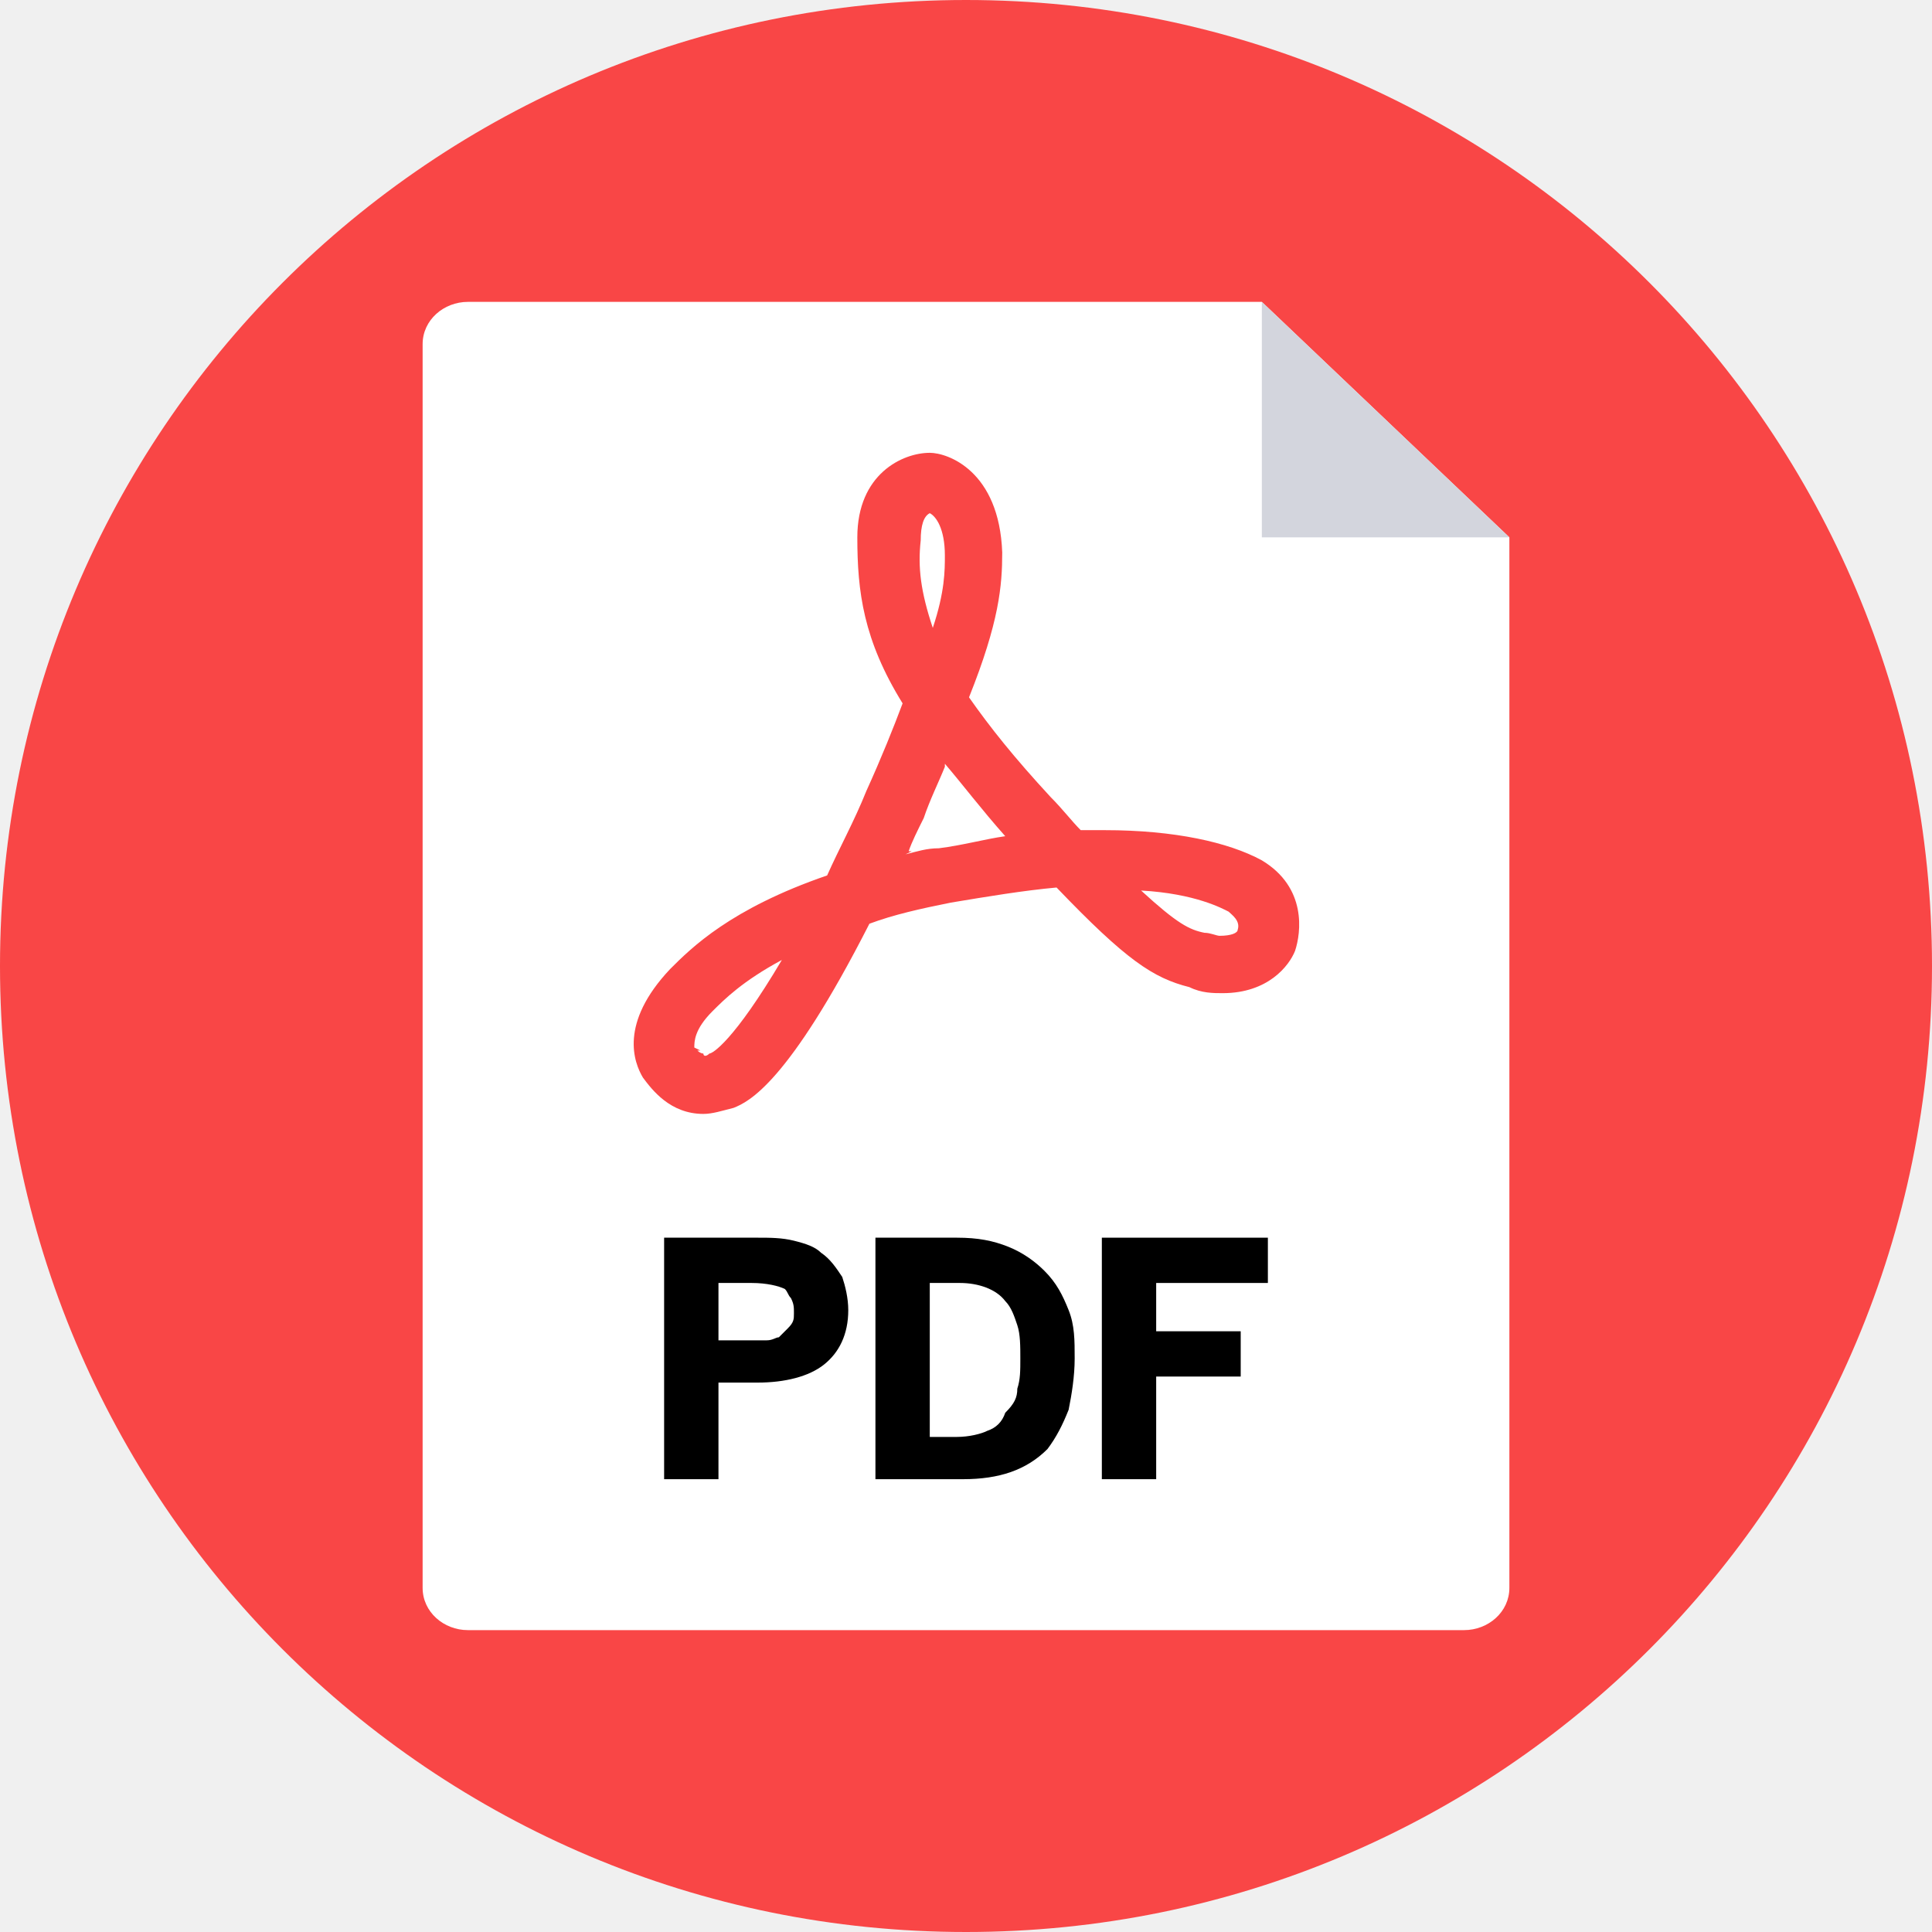
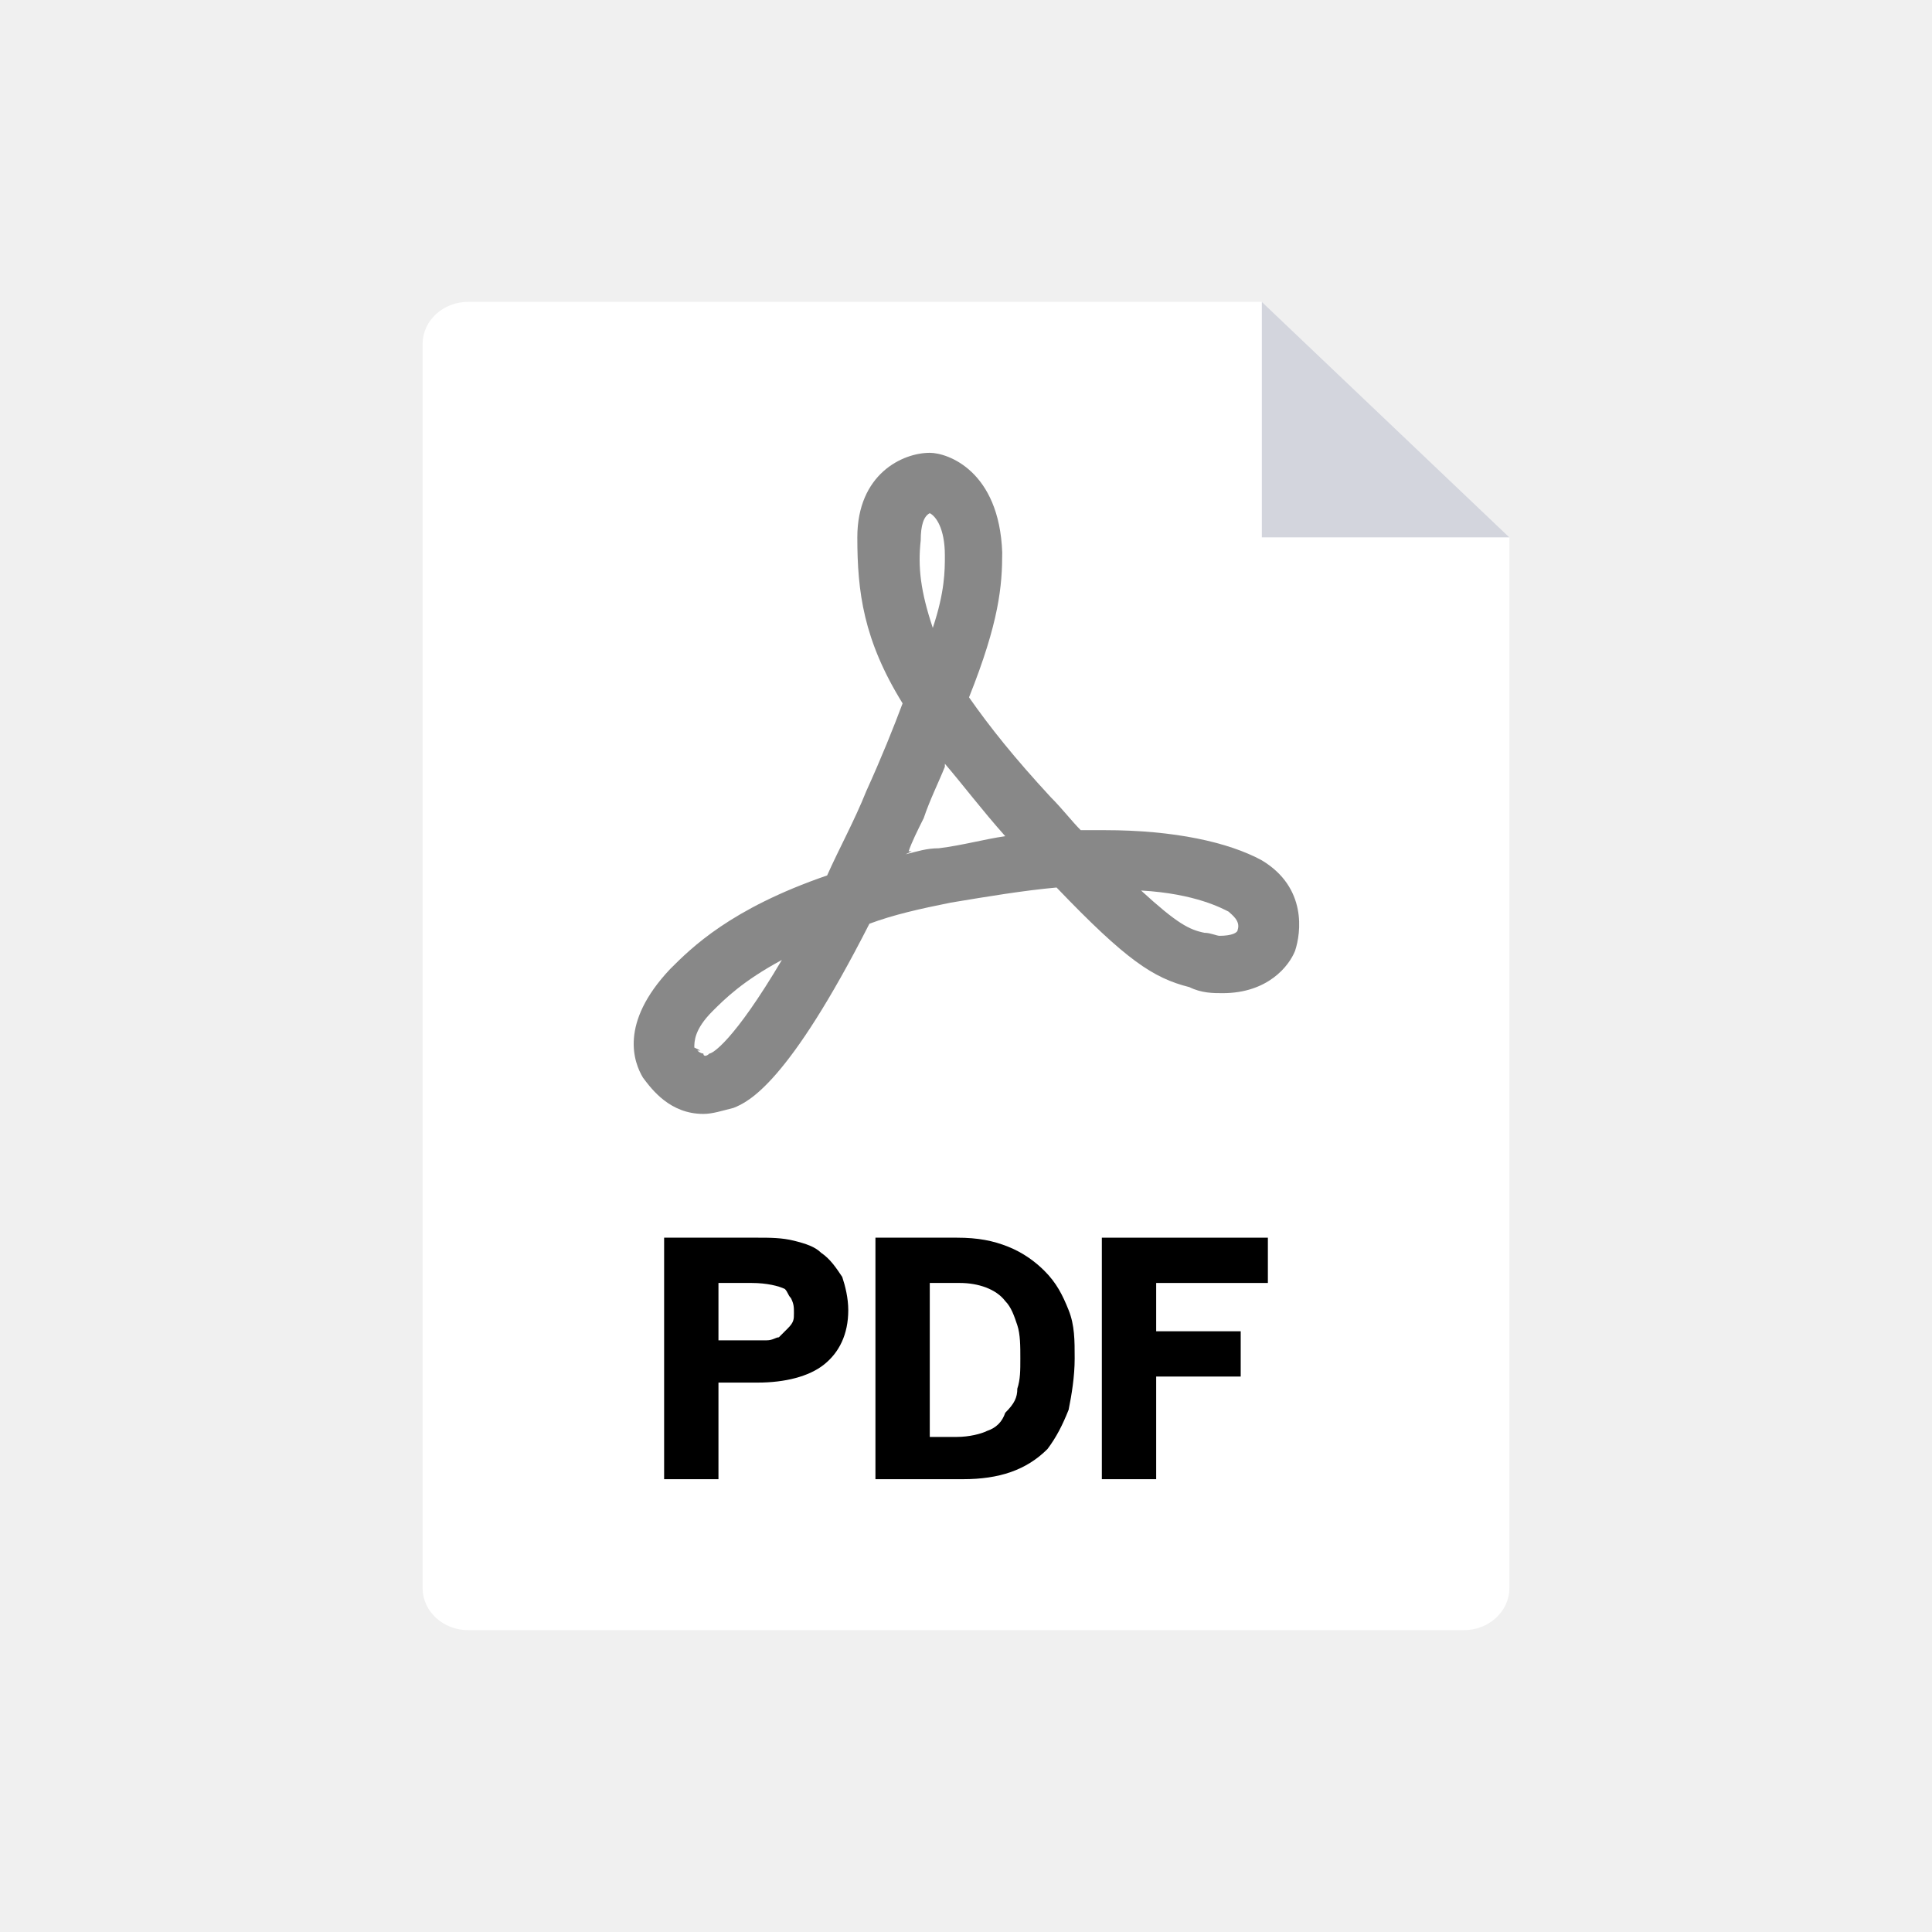
<svg xmlns="http://www.w3.org/2000/svg" version="1.1" id="Layer_1" x="0px" y="0px" viewBox="0 0 64 64" enable-background="new 0 0 64 64" xml:space="preserve">
  <g>
    <g>
-       <g>
-         <path fill="#F94646" d="M32,0c17.7,0,32,14.3,32,32S49.7,64,32,64S0,49.7,0,32S14.3,0,32,0z" />
-       </g>
+       <g />
    </g>
    <g>
      <g>
        <path fill="#FFFFFF" d="M41.8,10l8.2,7.8v34.8c0,0.8-0.7,1.4-1.5,1.4h-33c-0.8,0-1.5-0.6-1.5-1.4V11.4c0-0.8,0.7-1.4,1.5-1.4     H41.8z" />
      </g>
    </g>
    <g>
      <g>
        <polygon fill="#D3D5DD" points="50,17.8 41.8,17.8 41.8,10    " />
      </g>
    </g>
    <g>
      <g>
-         <path fill="#F94646" d="M41.8,28.5c1.5,0.9,1.3,2.4,1.1,3c-0.2,0.5-0.9,1.4-2.4,1.4c-0.3,0-0.7,0-1.1-0.2     c-1.2-0.3-2.1-0.9-4.4-3.3c-1.1,0.1-2.3,0.3-3.5,0.5c-1,0.2-1.9,0.4-2.7,0.7c-2.7,5.3-4,5.9-4.5,6.1c-0.4,0.1-0.7,0.2-1,0.2     c-1.1,0-1.7-0.8-2-1.2c-0.3-0.5-0.8-1.8,0.9-3.6c0.7-0.7,2-2,5.2-3.1c0.4-0.9,0.9-1.8,1.3-2.8c0.5-1.1,0.9-2.1,1.2-2.9     c-1.3-2.1-1.5-3.7-1.5-5.5c0-2.1,1.5-2.8,2.4-2.8c0.6,0,2.3,0.6,2.4,3.3c0,1.1-0.1,2.3-1.1,4.8c0.7,1,1.5,2,2.7,3.3     c0.4,0.4,0.7,0.8,1,1.1c0.3,0,0.6,0,0.8,0C38.9,27.5,40.7,27.9,41.8,28.5z M41,30.8c0.1-0.3-0.2-0.5-0.3-0.6     c-0.2-0.1-1.1-0.6-2.9-0.7c1.2,1.1,1.6,1.3,2.1,1.4c0.2,0,0.4,0.1,0.5,0.1C40.8,31,41,30.9,41,30.8z M33.3,27.7L33.3,27.7     L33.3,27.7c-0.8-0.9-1.4-1.7-2-2.4l0,0.1l0,0c-0.2,0.5-0.5,1.1-0.7,1.7c-0.2,0.4-0.4,0.8-0.5,1.1l0.1,0L30,28.3     c0.4-0.1,0.7-0.2,1.1-0.2C31.9,28,32.6,27.8,33.3,27.7z M30.9,20.8c0.4-1.2,0.4-1.9,0.4-2.4c0-0.9-0.3-1.3-0.5-1.4     c-0.2,0.1-0.3,0.4-0.3,0.9C30.4,18.8,30.5,19.6,30.9,20.8z M23.5,34.9c0.1,0,0.8-0.4,2.4-3.1c-1.3,0.7-1.9,1.3-2.3,1.7     c-0.6,0.6-0.6,1-0.6,1.2l0.2,0.1l-0.1,0c0,0,0.1,0.1,0.2,0.1C23.3,35,23.4,35,23.5,34.9z" />
+         <path fill="#888888" d="M41.8,28.5c1.5,0.9,1.3,2.4,1.1,3c-0.2,0.5-0.9,1.4-2.4,1.4c-0.3,0-0.7,0-1.1-0.2     c-1.2-0.3-2.1-0.9-4.4-3.3c-1.1,0.1-2.3,0.3-3.5,0.5c-1,0.2-1.9,0.4-2.7,0.7c-2.7,5.3-4,5.9-4.5,6.1c-0.4,0.1-0.7,0.2-1,0.2     c-1.1,0-1.7-0.8-2-1.2c-0.3-0.5-0.8-1.8,0.9-3.6c0.7-0.7,2-2,5.2-3.1c0.4-0.9,0.9-1.8,1.3-2.8c0.5-1.1,0.9-2.1,1.2-2.9     c-1.3-2.1-1.5-3.7-1.5-5.5c0-2.1,1.5-2.8,2.4-2.8c0.6,0,2.3,0.6,2.4,3.3c0,1.1-0.1,2.3-1.1,4.8c0.7,1,1.5,2,2.7,3.3     c0.4,0.4,0.7,0.8,1,1.1c0.3,0,0.6,0,0.8,0C38.9,27.5,40.7,27.9,41.8,28.5z M41,30.8c0.1-0.3-0.2-0.5-0.3-0.6     c-0.2-0.1-1.1-0.6-2.9-0.7c1.2,1.1,1.6,1.3,2.1,1.4c0.2,0,0.4,0.1,0.5,0.1C40.8,31,41,30.9,41,30.8z M33.3,27.7L33.3,27.7     L33.3,27.7c-0.8-0.9-1.4-1.7-2-2.4l0,0.1l0,0c-0.2,0.5-0.5,1.1-0.7,1.7c-0.2,0.4-0.4,0.8-0.5,1.1l0.1,0L30,28.3     c0.4-0.1,0.7-0.2,1.1-0.2C31.9,28,32.6,27.8,33.3,27.7z M30.9,20.8c0.4-1.2,0.4-1.9,0.4-2.4c0-0.9-0.3-1.3-0.5-1.4     c-0.2,0.1-0.3,0.4-0.3,0.9C30.4,18.8,30.5,19.6,30.9,20.8z M23.5,34.9c0.1,0,0.8-0.4,2.4-3.1c-1.3,0.7-1.9,1.3-2.3,1.7     c-0.6,0.6-0.6,1-0.6,1.2l0.2,0.1l-0.1,0c0,0,0.1,0.1,0.2,0.1C23.3,35,23.4,35,23.5,34.9z" />
      </g>
    </g>
    <g>
      <g>
        <polygon points="42,41 42,42.5 38.3,42.5 38.3,44.1 41.1,44.1 41.1,45.6 38.3,45.6 38.3,49 36.5,49 36.5,41    " />
      </g>
    </g>
    <g>
      <g>
        <path d="M35.4,43.4c0.2,0.5,0.2,1,0.2,1.6c0,0.6-0.1,1.2-0.2,1.7c-0.2,0.5-0.4,0.9-0.7,1.3c-0.7,0.7-1.6,1-2.8,1H29v-8h2.7     c0.7,0,1.2,0.1,1.7,0.3c0.5,0.2,0.9,0.5,1.2,0.8C35,42.5,35.2,42.9,35.4,43.4z M33.7,46c0.1-0.3,0.1-0.6,0.1-1     c0-0.4,0-0.8-0.1-1.1c-0.1-0.3-0.2-0.6-0.4-0.8c-0.3-0.4-0.9-0.6-1.5-0.6h-1v5.1h0.9c0.4,0,0.8-0.1,1-0.2     c0.3-0.1,0.5-0.3,0.6-0.6C33.6,46.5,33.7,46.3,33.7,46z" />
      </g>
    </g>
    <g>
      <g>
        <path d="M27.9,42.3c0.1,0.3,0.2,0.7,0.2,1.1c0,0.8-0.3,1.4-0.8,1.8c-0.5,0.4-1.3,0.6-2.2,0.6h-1.3V49H22v-8h3.1     c0.4,0,0.8,0,1.2,0.1c0.4,0.1,0.7,0.2,0.9,0.4C27.5,41.7,27.7,42,27.9,42.3z M26.3,43.5c0-0.2,0-0.3-0.1-0.5     c-0.1-0.1-0.1-0.2-0.2-0.3c-0.2-0.1-0.6-0.2-1.1-0.2h-1.1v1.9h1.1c0.2,0,0.4,0,0.5,0c0.2,0,0.3-0.1,0.4-0.1     c0.1-0.1,0.2-0.2,0.3-0.3C26.3,43.8,26.3,43.7,26.3,43.5z" />
      </g>
    </g>
  </g>
</svg>
